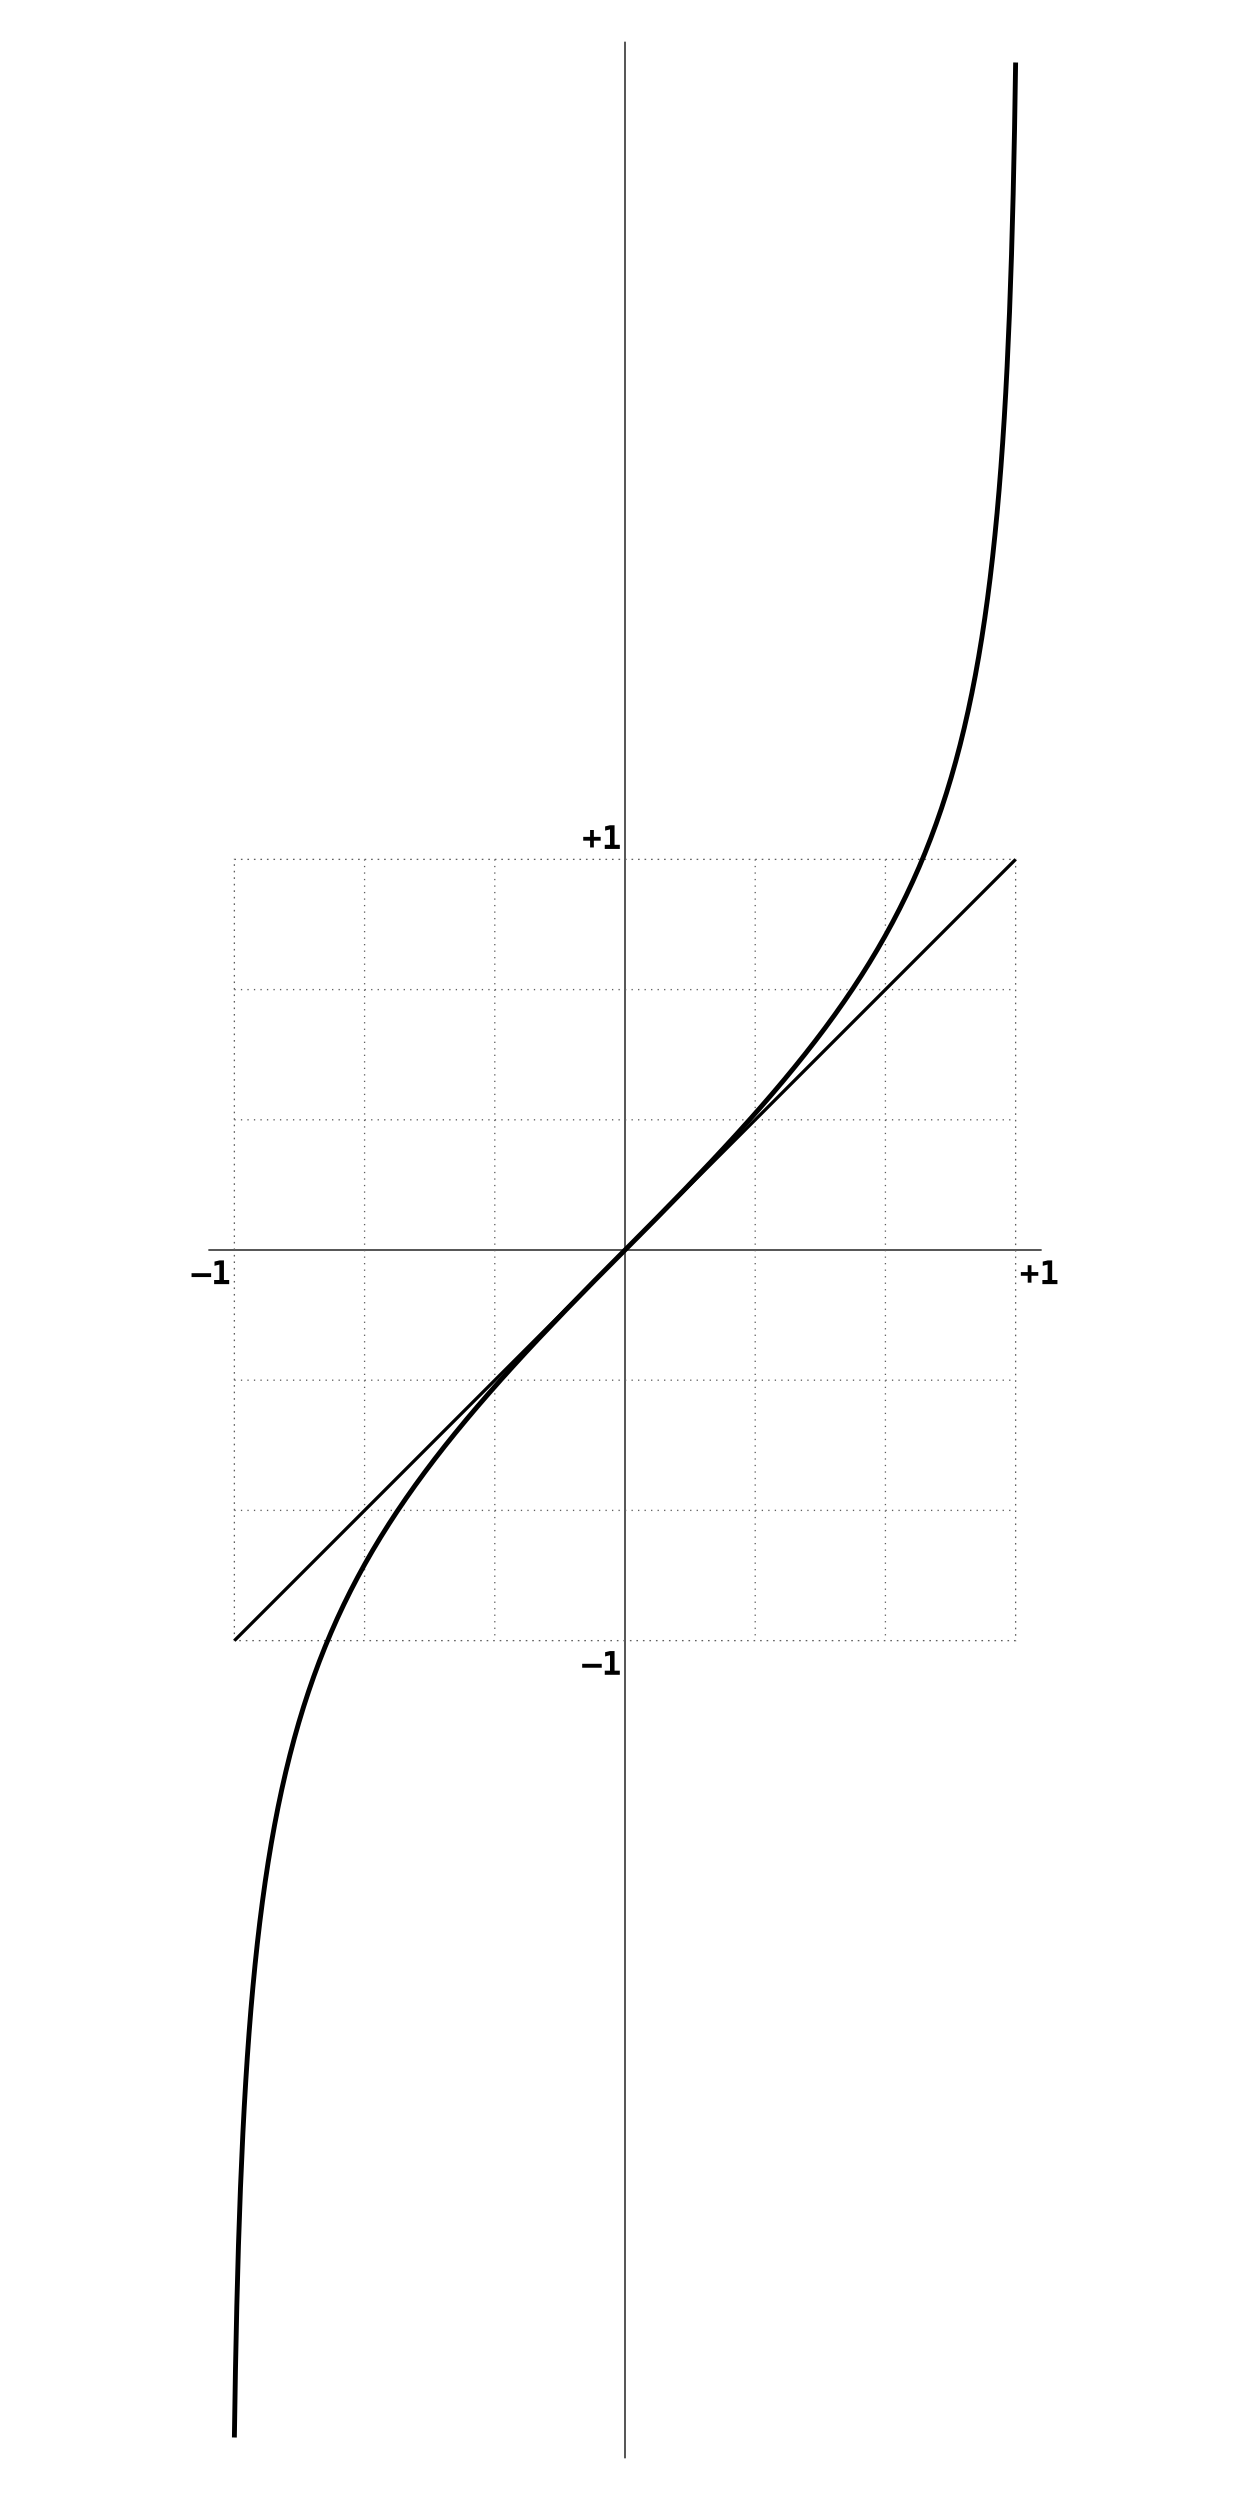
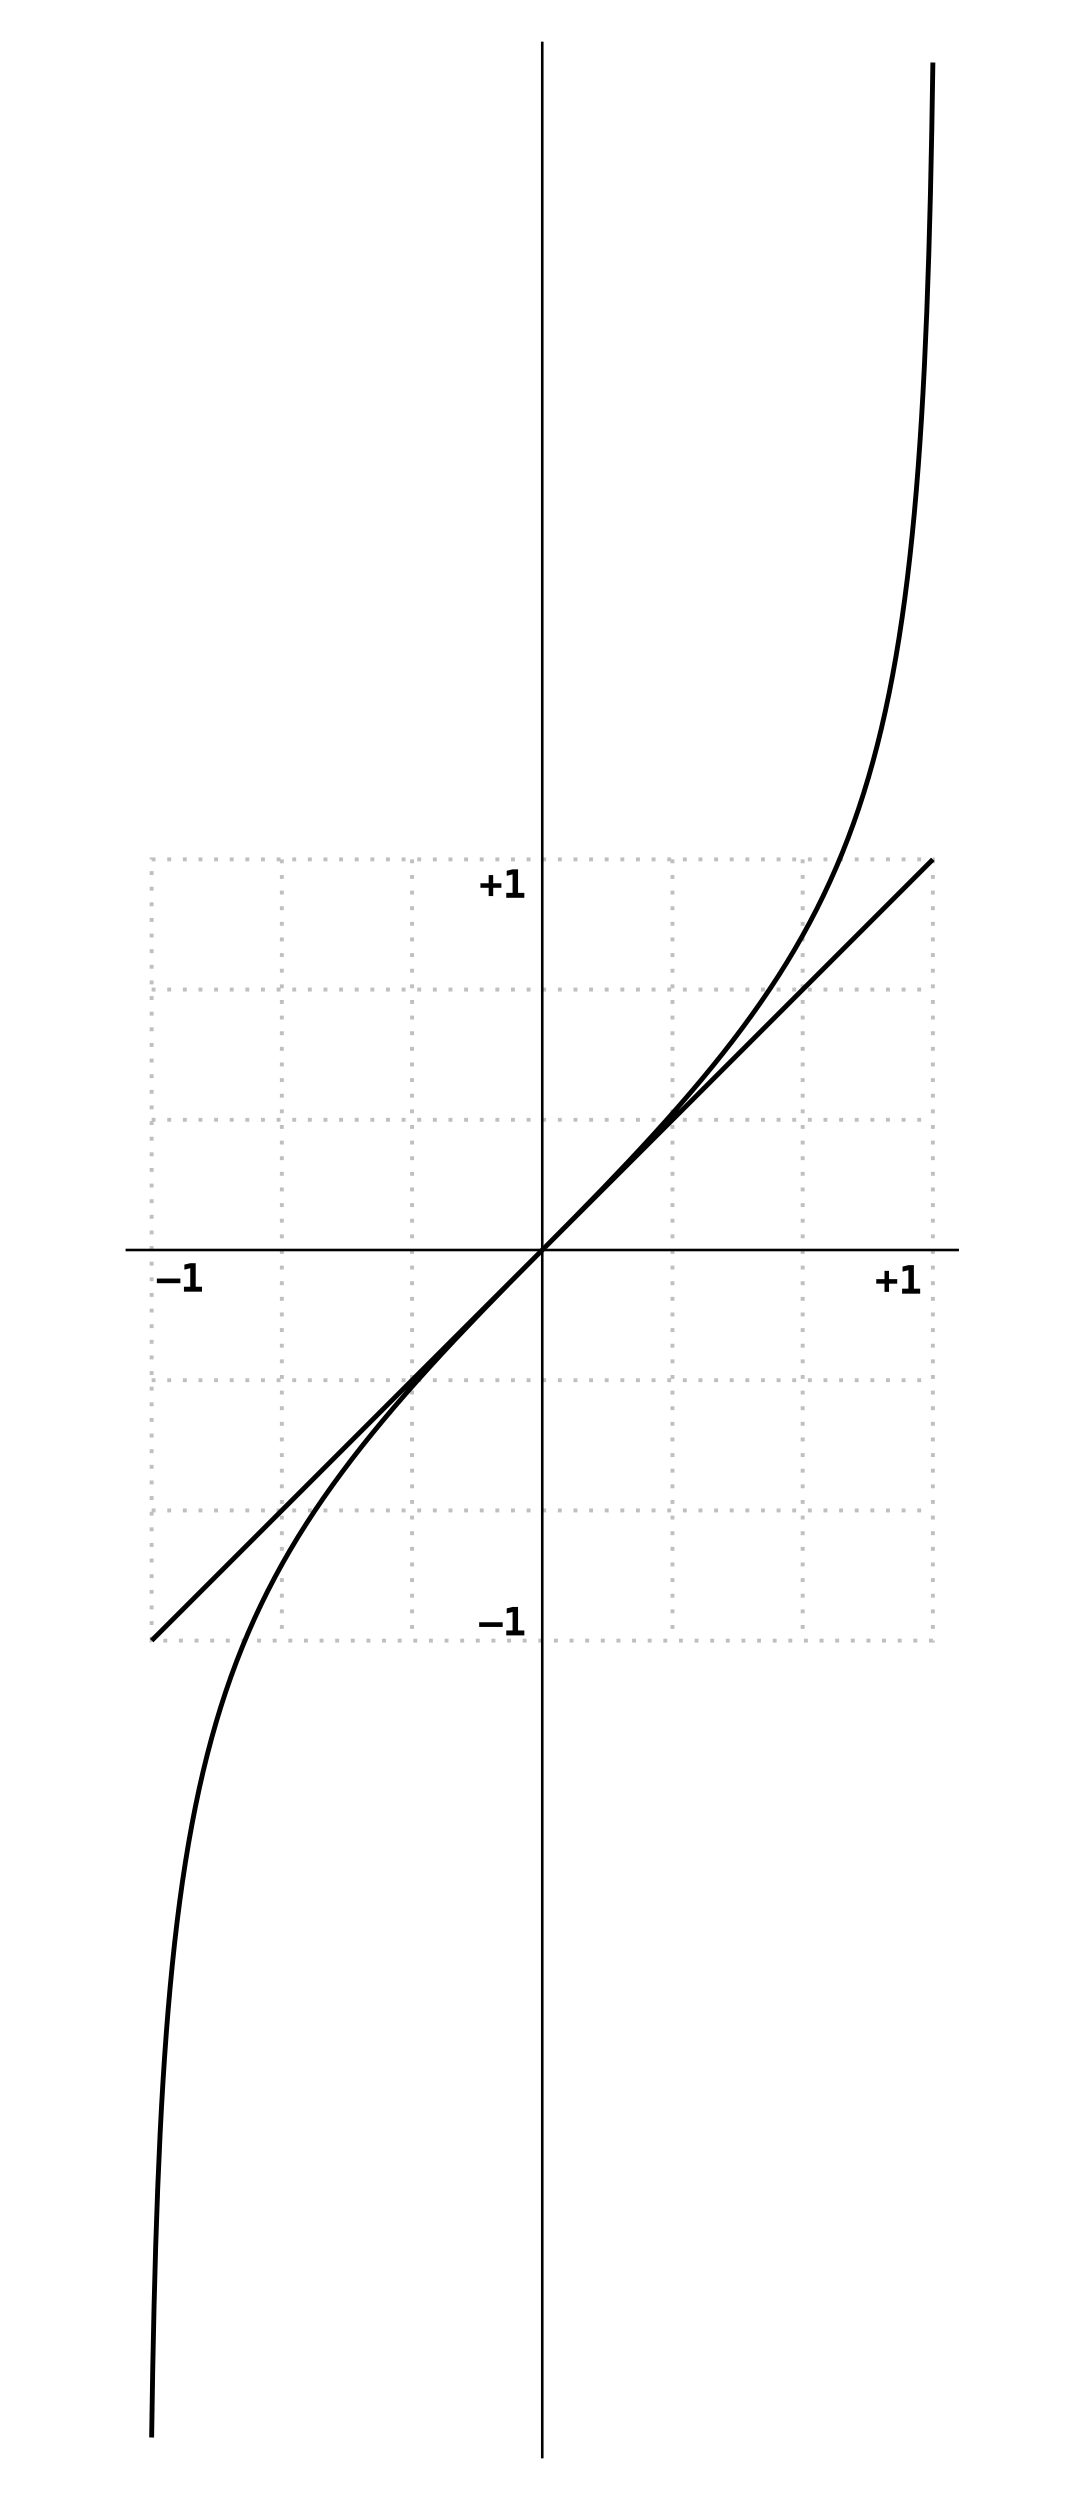
- <svg xmlns="http://www.w3.org/2000/svg" xmlns:xlink="http://www.w3.org/1999/xlink" width="960" height="1920" viewBox="0 0 960 1920">
-   <path d="M480 1888V32M160 960h640" fill="none" stroke="#000" />
-   <text style="line-height:90%;text-align:start" x="783.194" y="986.225" id="a" font-weight="bold" font-size="25" font-family="monospace" letter-spacing="0" word-spacing="0">+1</text>
-   <use xlink:href="#a" transform="translate(-336.088 -334.225)" width="100%" height="100%" />
-   <text id="b" y="986.225" x="147.106" style="line-height:90%;text-align:start" font-weight="bold" font-size="25" font-family="monospace" letter-spacing="0" word-spacing="0">–1</text>
-   <use xlink:href="#b" transform="translate(300 300)" width="100%" height="100%" />
-   <path d="M180 1260V660h600v600z" fill="none" stroke="#5f5f5f" stroke-dasharray="1.25, 3.75" />
-   <path d="M280 660v600" id="c" fill="none" fill-rule="evenodd" stroke="#5f5f5f" stroke-dasharray="1, 4" />
-   <use xlink:href="#c" transform="translate(100)" width="100%" height="100%" />
-   <use xlink:href="#c" transform="translate(300)" width="100%" height="100%" />
-   <use xlink:href="#c" transform="translate(400)" width="100%" height="100%" />
-   <use xlink:href="#c" id="d" transform="rotate(-90 280 760)" width="100%" height="100%" />
-   <use xlink:href="#d" transform="translate(0 400)" width="100%" height="100%" />
-   <use xlink:href="#d" transform="translate(0 100)" width="100%" height="100%" />
-   <use xlink:href="#d" transform="translate(0 300)" width="100%" height="100%" />
-   <g fill="none" stroke="#000">
-     <path d="M180 1260l600-600" stroke-width="2.5" />
-     <path d="M780 48c-8 568-44 656-300 912s-292 344-300 912" stroke-width="3.75" />
+ <svg xmlns="http://www.w3.org/2000/svg" xmlns:xlink="http://www.w3.org/1999/xlink" width="832" height="1920" viewBox="0 0 832 1920" shape-rendering="auto">
+   <g transform="translate(-63.548)">
+     <path d="M280 660v600" id="a" fill="none" fill-rule="evenodd" stroke="#bfbfbf" stroke-width="3" stroke-dasharray="3, 9" />
+     <use xlink:href="#a" transform="translate(100)" width="100%" height="100%" />
+     <use xlink:href="#a" transform="translate(300)" width="100%" height="100%" />
+     <use xlink:href="#a" transform="translate(400)" width="100%" height="100%" />
+     <use xlink:href="#a" id="b" transform="rotate(-90 280 760)" width="100%" height="100%" />
+     <use xlink:href="#b" transform="translate(0 400)" width="100%" height="100%" />
+     <use xlink:href="#b" transform="translate(0 100)" width="100%" height="100%" />
+     <use xlink:href="#b" transform="translate(0 300)" width="100%" height="100%" />
+     <path d="M180 1260V660h600v600z" fill="none" stroke="#bfbfbf" stroke-width="3" stroke-dasharray="3, 9" />
+   </g>
+   <path d="M116.452 1260l600-600m0-612c-8 568-44 656-300 912s-292 344-300 912" fill="none" stroke="#000" stroke-width="3.75" />
+   <path d="M416.452 1888V32m-320 928h640" fill="none" stroke="#000" stroke-width="2" />
+   <g transform="translate(-63.548)">
+     <text style="line-height:90%;-inkscape-font-specification:'monospace, Bold';text-align:start;font-size:2.5em" x="735.548" y="993.515" id="c" font-weight="bold" font-size="2.5em" letter-spacing="0" word-spacing="0" font-family="monospace">
+       <tspan x="735.548" y="993.515">+1</tspan>
+     </text>
+     <use xlink:href="#c" transform="translate(-304 -304)" width="100%" height="100%" />
+     <text id="d" y="992" x="184" style="line-height:90%;-inkscape-font-specification:'monospace, Bold';text-align:start;font-size:2.5em" font-weight="bold" font-size="2.5em" letter-spacing="0" word-spacing="0" font-family="monospace">
+       <tspan y="992" x="184">–1</tspan>
+     </text>
+     <use xlink:href="#d" transform="translate(247.548 264)" width="100%" height="100%" />
  </g>
</svg>
